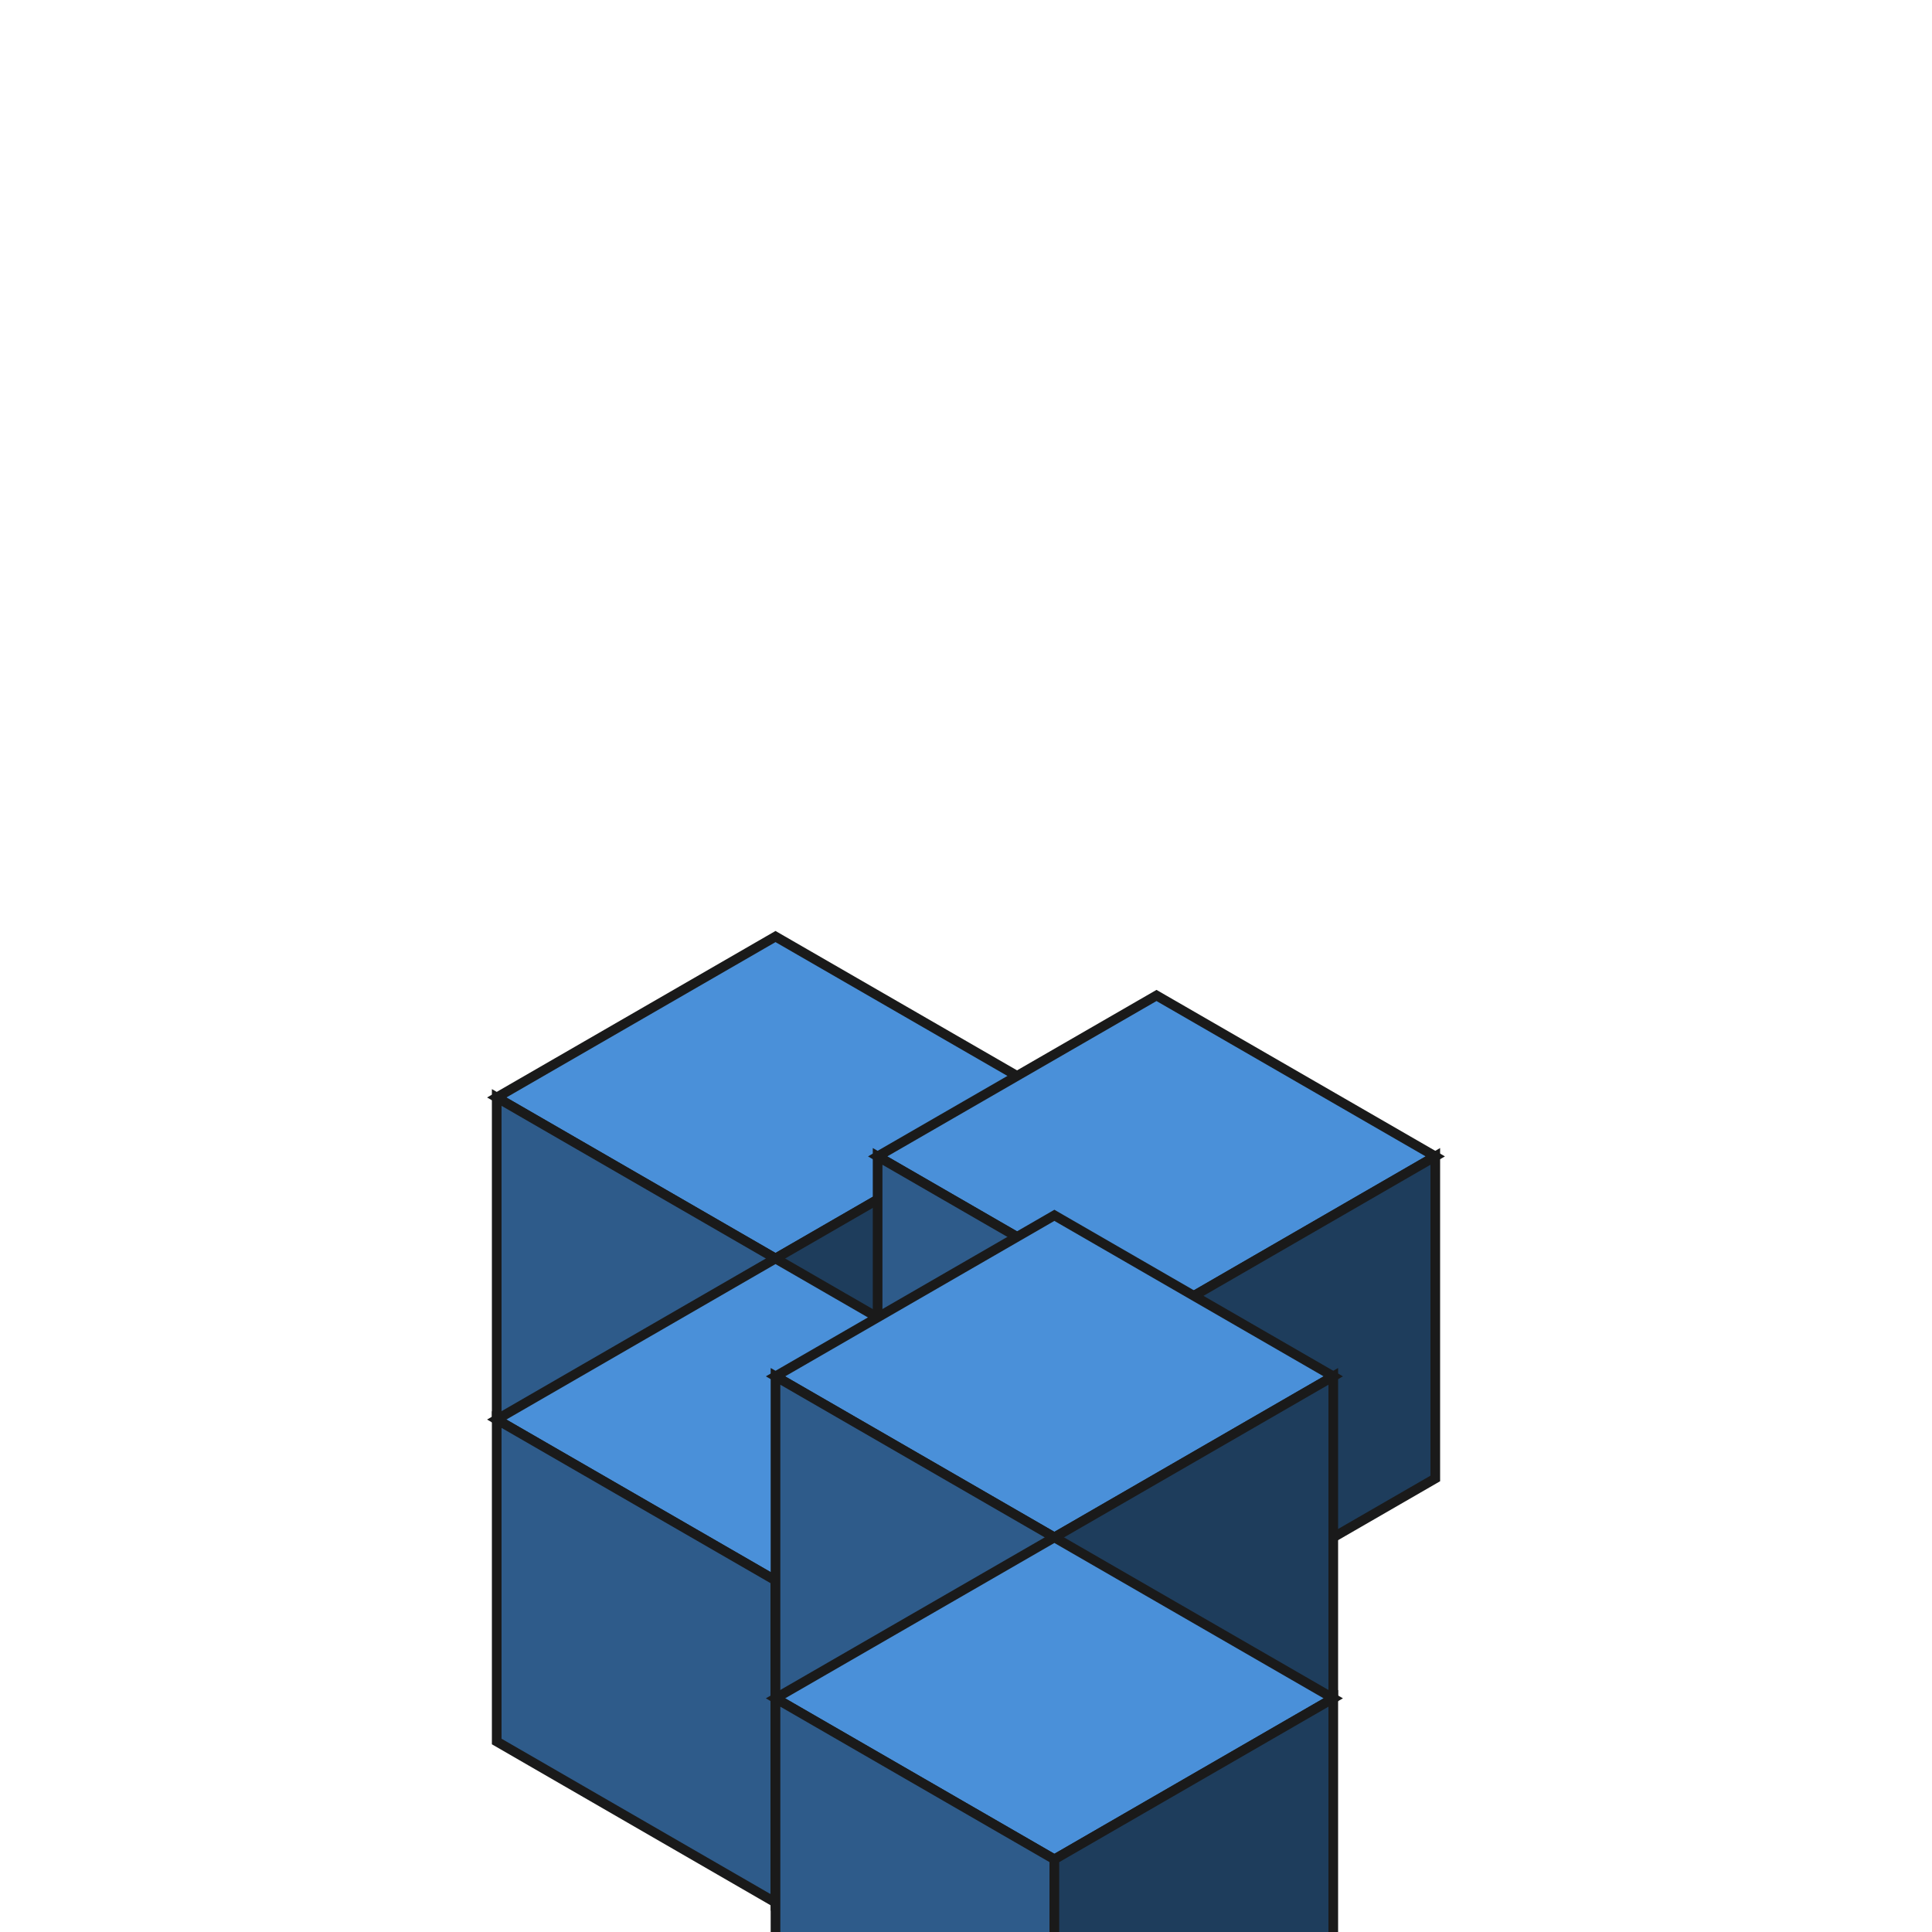
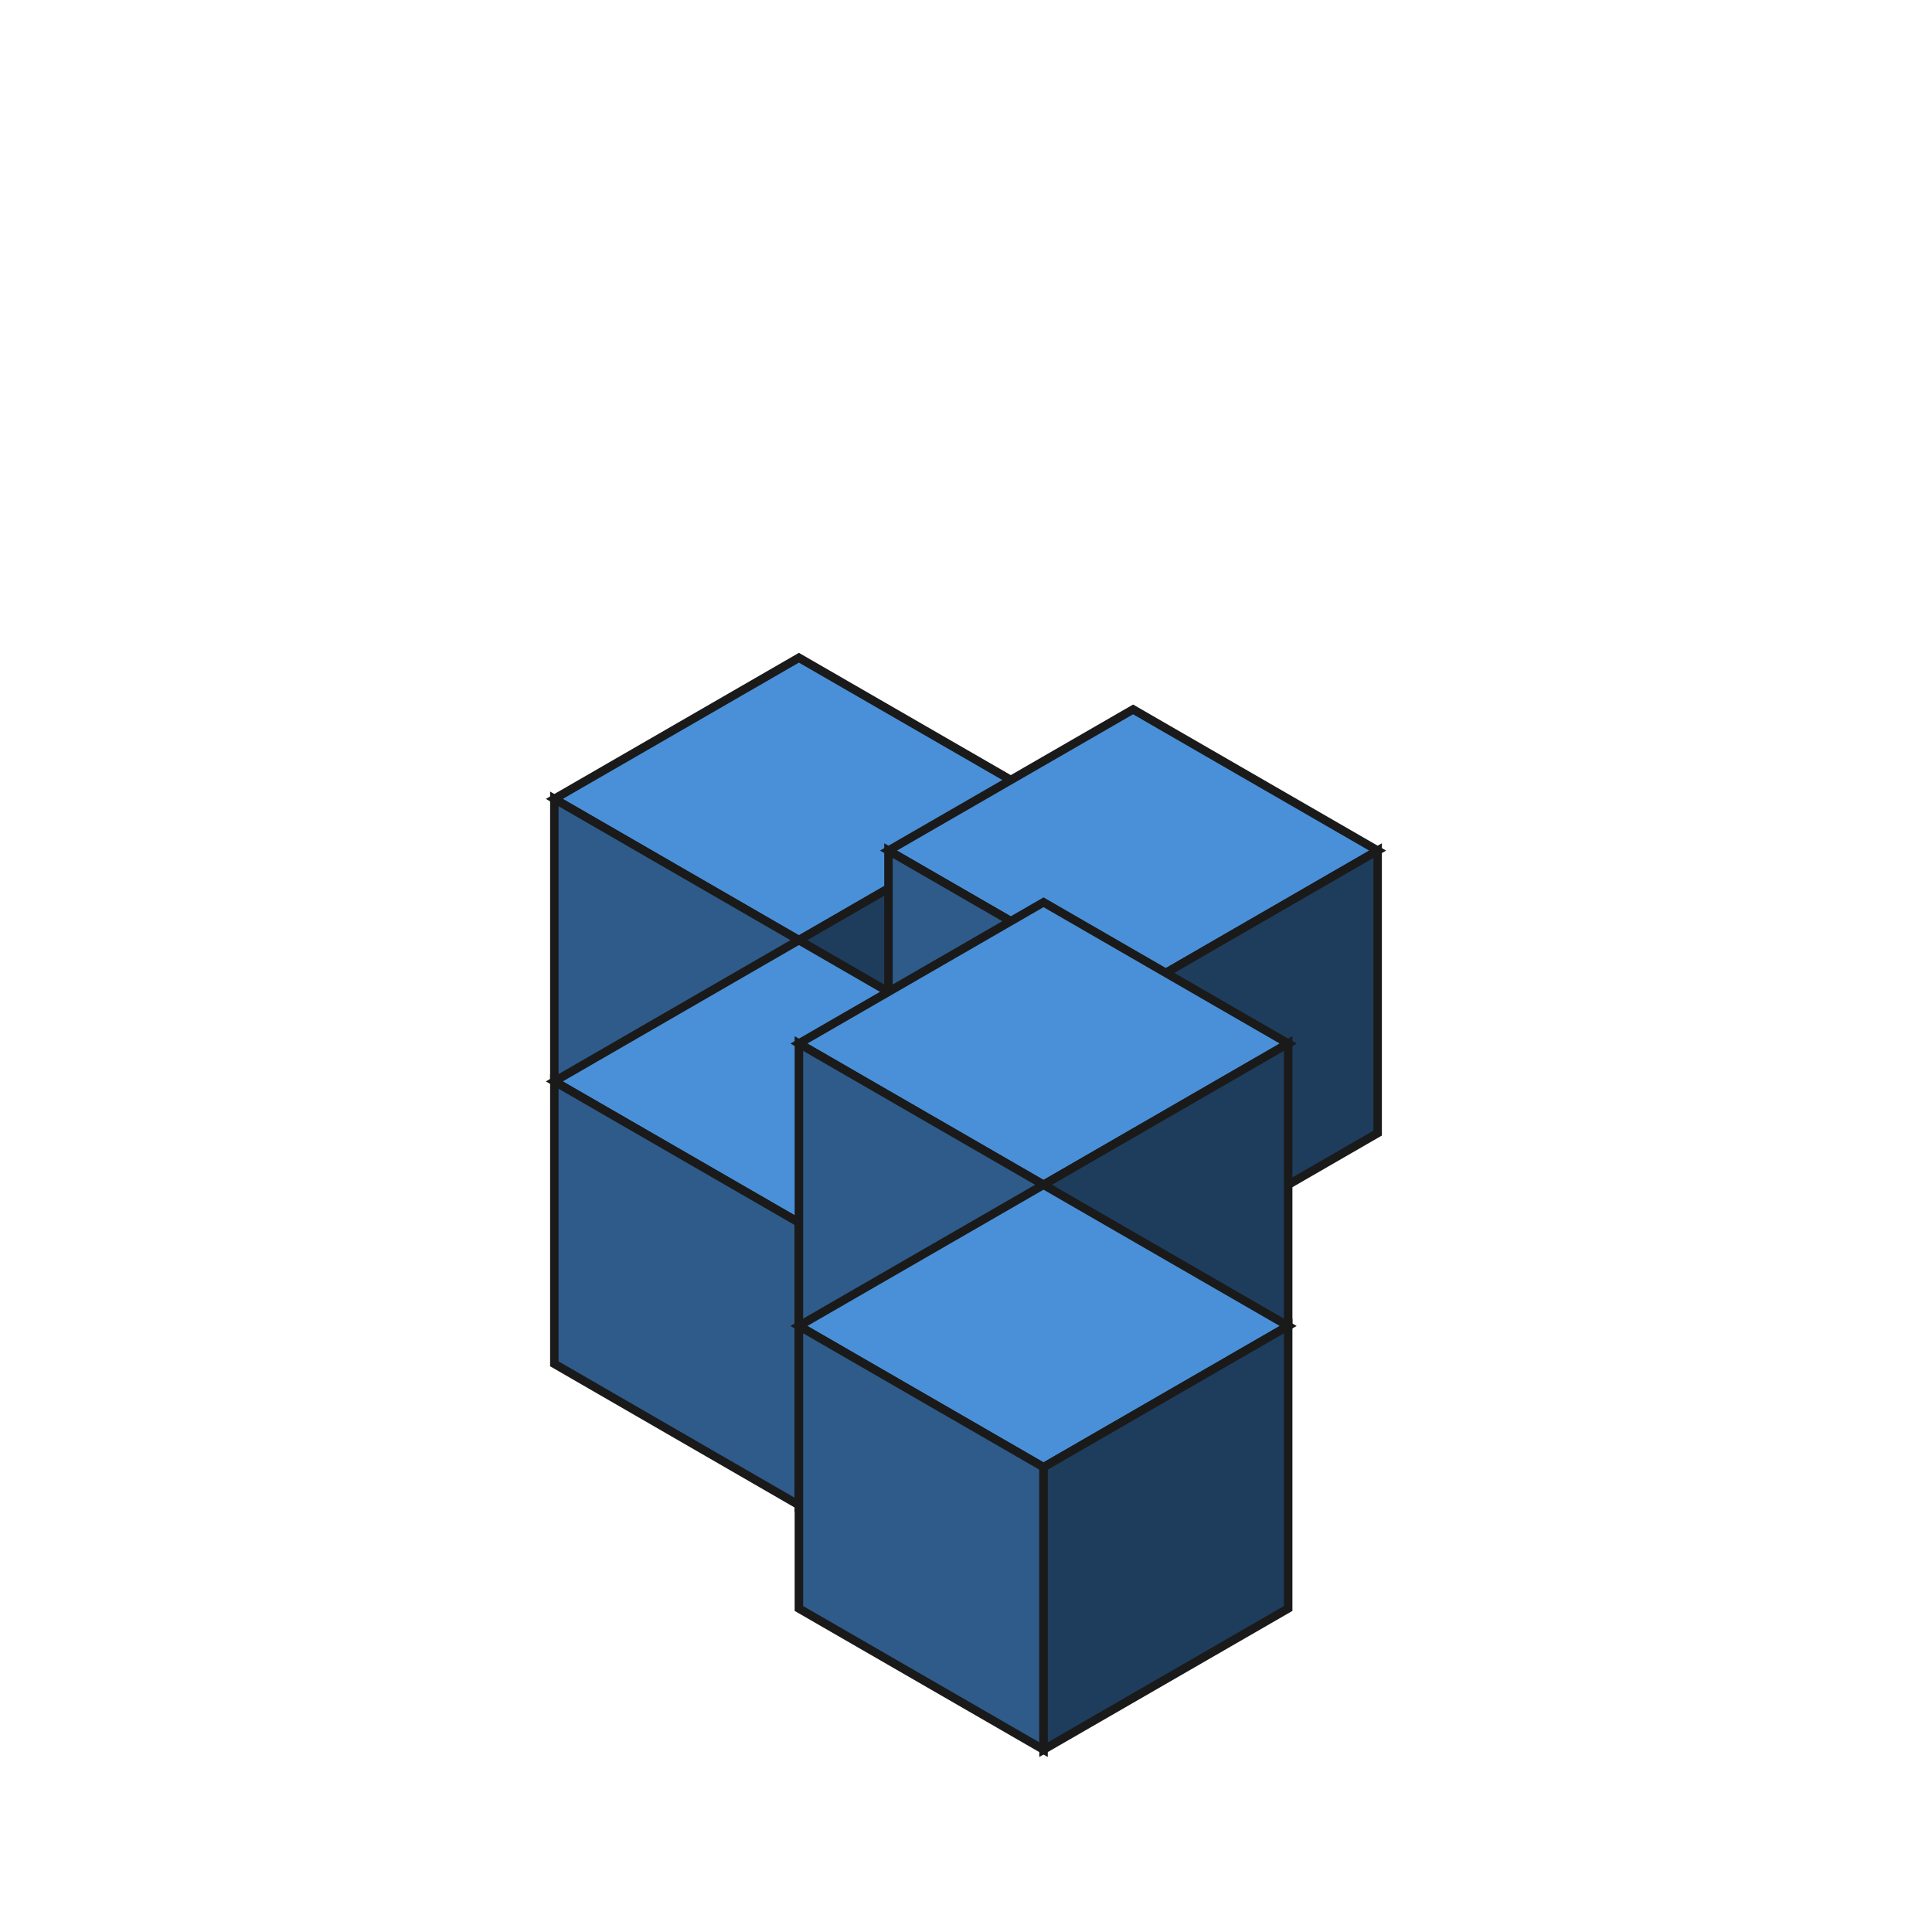
- <svg xmlns="http://www.w3.org/2000/svg" width="200" height="200" viewBox="0 0 200 200">
-   <g transform="translate(100, 133.33)">
-     <g>
-       <polygon points="-9.15,-25.82 19.72,-9.15 -9.15,7.52 -38.02,-9.15" fill="#4A90D9" stroke="#1a1a1a" stroke-width="1" />
-       <polygon points="-38.02,-9.15 -9.15,7.52 -9.15,40.85 -38.02,24.18" fill="#2E5B8A" stroke="#1a1a1a" stroke-width="1" />
-       <polygon points="19.72,-9.15 19.72,24.18 -9.15,40.85 -9.15,7.52" fill="#1E3D5C" stroke="#1a1a1a" stroke-width="1" />
-     </g>
-     <g>
-       <polygon points="-19.72,-36.38 9.15,-19.72 -19.72,-3.05 -48.58,-19.72" fill="#4A90D9" stroke="#1a1a1a" stroke-width="1" />
-       <polygon points="-48.58,-19.72 -19.72,-3.05 -19.72,30.28 -48.58,13.62" fill="#2E5B8A" stroke="#1a1a1a" stroke-width="1" />
-       <polygon points="9.15,-19.72 9.15,13.62 -19.72,30.28 -19.72,-3.05" fill="#1E3D5C" stroke="#1a1a1a" stroke-width="1" />
-     </g>
-     <g>
-       <polygon points="19.72,-30.28 48.58,-13.62 19.72,3.05 -9.15,-13.62" fill="#4A90D9" stroke="#1a1a1a" stroke-width="1" />
-       <polygon points="-9.15,-13.62 19.72,3.05 19.72,36.38 -9.15,19.72" fill="#2E5B8A" stroke="#1a1a1a" stroke-width="1" />
-       <polygon points="48.58,-13.62 48.58,19.72 19.72,36.38 19.72,3.05" fill="#1E3D5C" stroke="#1a1a1a" stroke-width="1" />
-     </g>
-     <g>
-       <polygon points="-19.72,-3.05 9.15,13.62 -19.72,30.28 -48.58,13.62" fill="#4A90D9" stroke="#1a1a1a" stroke-width="1" />
-       <polygon points="-48.58,13.62 -19.72,30.28 -19.72,63.62 -48.58,46.95" fill="#2E5B8A" stroke="#1a1a1a" stroke-width="1" />
-       <polygon points="9.15,13.62 9.15,46.95 -19.72,63.62 -19.72,30.28" fill="#1E3D5C" stroke="#1a1a1a" stroke-width="1" />
-     </g>
-     <g>
-       <polygon points="9.15,-7.52 38.02,9.15 9.15,25.82 -19.72,9.15" fill="#4A90D9" stroke="#1a1a1a" stroke-width="1" />
-       <polygon points="-19.72,9.15 9.15,25.82 9.15,59.15 -19.72,42.48" fill="#2E5B8A" stroke="#1a1a1a" stroke-width="1" />
-       <polygon points="38.02,9.15 38.02,42.48 9.15,59.15 9.15,25.82" fill="#1E3D5C" stroke="#1a1a1a" stroke-width="1" />
-     </g>
-     <g>
-       <polygon points="9.15,25.82 38.02,42.48 9.15,59.15 -19.72,42.48" fill="#4A90D9" stroke="#1a1a1a" stroke-width="1" />
-       <polygon points="-19.72,42.48 9.15,59.15 9.15,92.48 -19.72,75.82" fill="#2E5B8A" stroke="#1a1a1a" stroke-width="1" />
-       <polygon points="38.02,42.48 38.02,75.82 9.15,92.48 9.15,59.15" fill="#1E3D5C" stroke="#1a1a1a" stroke-width="1" />
-     </g>
+ <svg xmlns="http://www.w3.org/2000/svg" width="200" height="200" viewBox="-114 -114 228 228">
+   <g>
+     <polygon points="-9.15,-25.82 19.72,-9.15 -9.15,7.52 -38.02,-9.15" fill="#4A90D9" stroke="#1a1a1a" stroke-width="1" />
+     <polygon points="-38.02,-9.15 -9.15,7.52 -9.15,40.85 -38.02,24.18" fill="#2E5B8A" stroke="#1a1a1a" stroke-width="1" />
+     <polygon points="19.72,-9.15 19.72,24.18 -9.15,40.85 -9.15,7.52" fill="#1E3D5C" stroke="#1a1a1a" stroke-width="1" />
+   </g>
+   <g>
+     <polygon points="-19.72,-36.38 9.15,-19.72 -19.72,-3.05 -48.58,-19.72" fill="#4A90D9" stroke="#1a1a1a" stroke-width="1" />
+     <polygon points="-48.58,-19.72 -19.72,-3.05 -19.72,30.28 -48.58,13.62" fill="#2E5B8A" stroke="#1a1a1a" stroke-width="1" />
+     <polygon points="9.15,-19.72 9.15,13.62 -19.72,30.28 -19.72,-3.05" fill="#1E3D5C" stroke="#1a1a1a" stroke-width="1" />
+   </g>
+   <g>
+     <polygon points="19.72,-30.28 48.58,-13.62 19.72,3.05 -9.15,-13.62" fill="#4A90D9" stroke="#1a1a1a" stroke-width="1" />
+     <polygon points="-9.15,-13.62 19.72,3.05 19.72,36.38 -9.15,19.72" fill="#2E5B8A" stroke="#1a1a1a" stroke-width="1" />
+     <polygon points="48.58,-13.62 48.58,19.72 19.72,36.38 19.72,3.05" fill="#1E3D5C" stroke="#1a1a1a" stroke-width="1" />
+   </g>
+   <g>
+     <polygon points="-19.72,-3.05 9.15,13.62 -19.72,30.28 -48.58,13.62" fill="#4A90D9" stroke="#1a1a1a" stroke-width="1" />
+     <polygon points="-48.58,13.62 -19.72,30.28 -19.72,63.62 -48.58,46.95" fill="#2E5B8A" stroke="#1a1a1a" stroke-width="1" />
+     <polygon points="9.15,13.62 9.15,46.95 -19.72,63.62 -19.72,30.28" fill="#1E3D5C" stroke="#1a1a1a" stroke-width="1" />
+   </g>
+   <g>
+     <polygon points="9.15,-7.52 38.02,9.15 9.15,25.82 -19.72,9.15" fill="#4A90D9" stroke="#1a1a1a" stroke-width="1" />
+     <polygon points="-19.72,9.15 9.15,25.82 9.15,59.15 -19.72,42.48" fill="#2E5B8A" stroke="#1a1a1a" stroke-width="1" />
+     <polygon points="38.02,9.15 38.02,42.48 9.15,59.15 9.15,25.82" fill="#1E3D5C" stroke="#1a1a1a" stroke-width="1" />
+   </g>
+   <g>
+     <polygon points="9.15,25.82 38.02,42.48 9.15,59.15 -19.72,42.48" fill="#4A90D9" stroke="#1a1a1a" stroke-width="1" />
+     <polygon points="-19.72,42.48 9.15,59.15 9.15,92.48 -19.72,75.82" fill="#2E5B8A" stroke="#1a1a1a" stroke-width="1" />
+     <polygon points="38.02,42.48 38.02,75.82 9.15,92.48 9.15,59.15" fill="#1E3D5C" stroke="#1a1a1a" stroke-width="1" />
  </g>
</svg>
